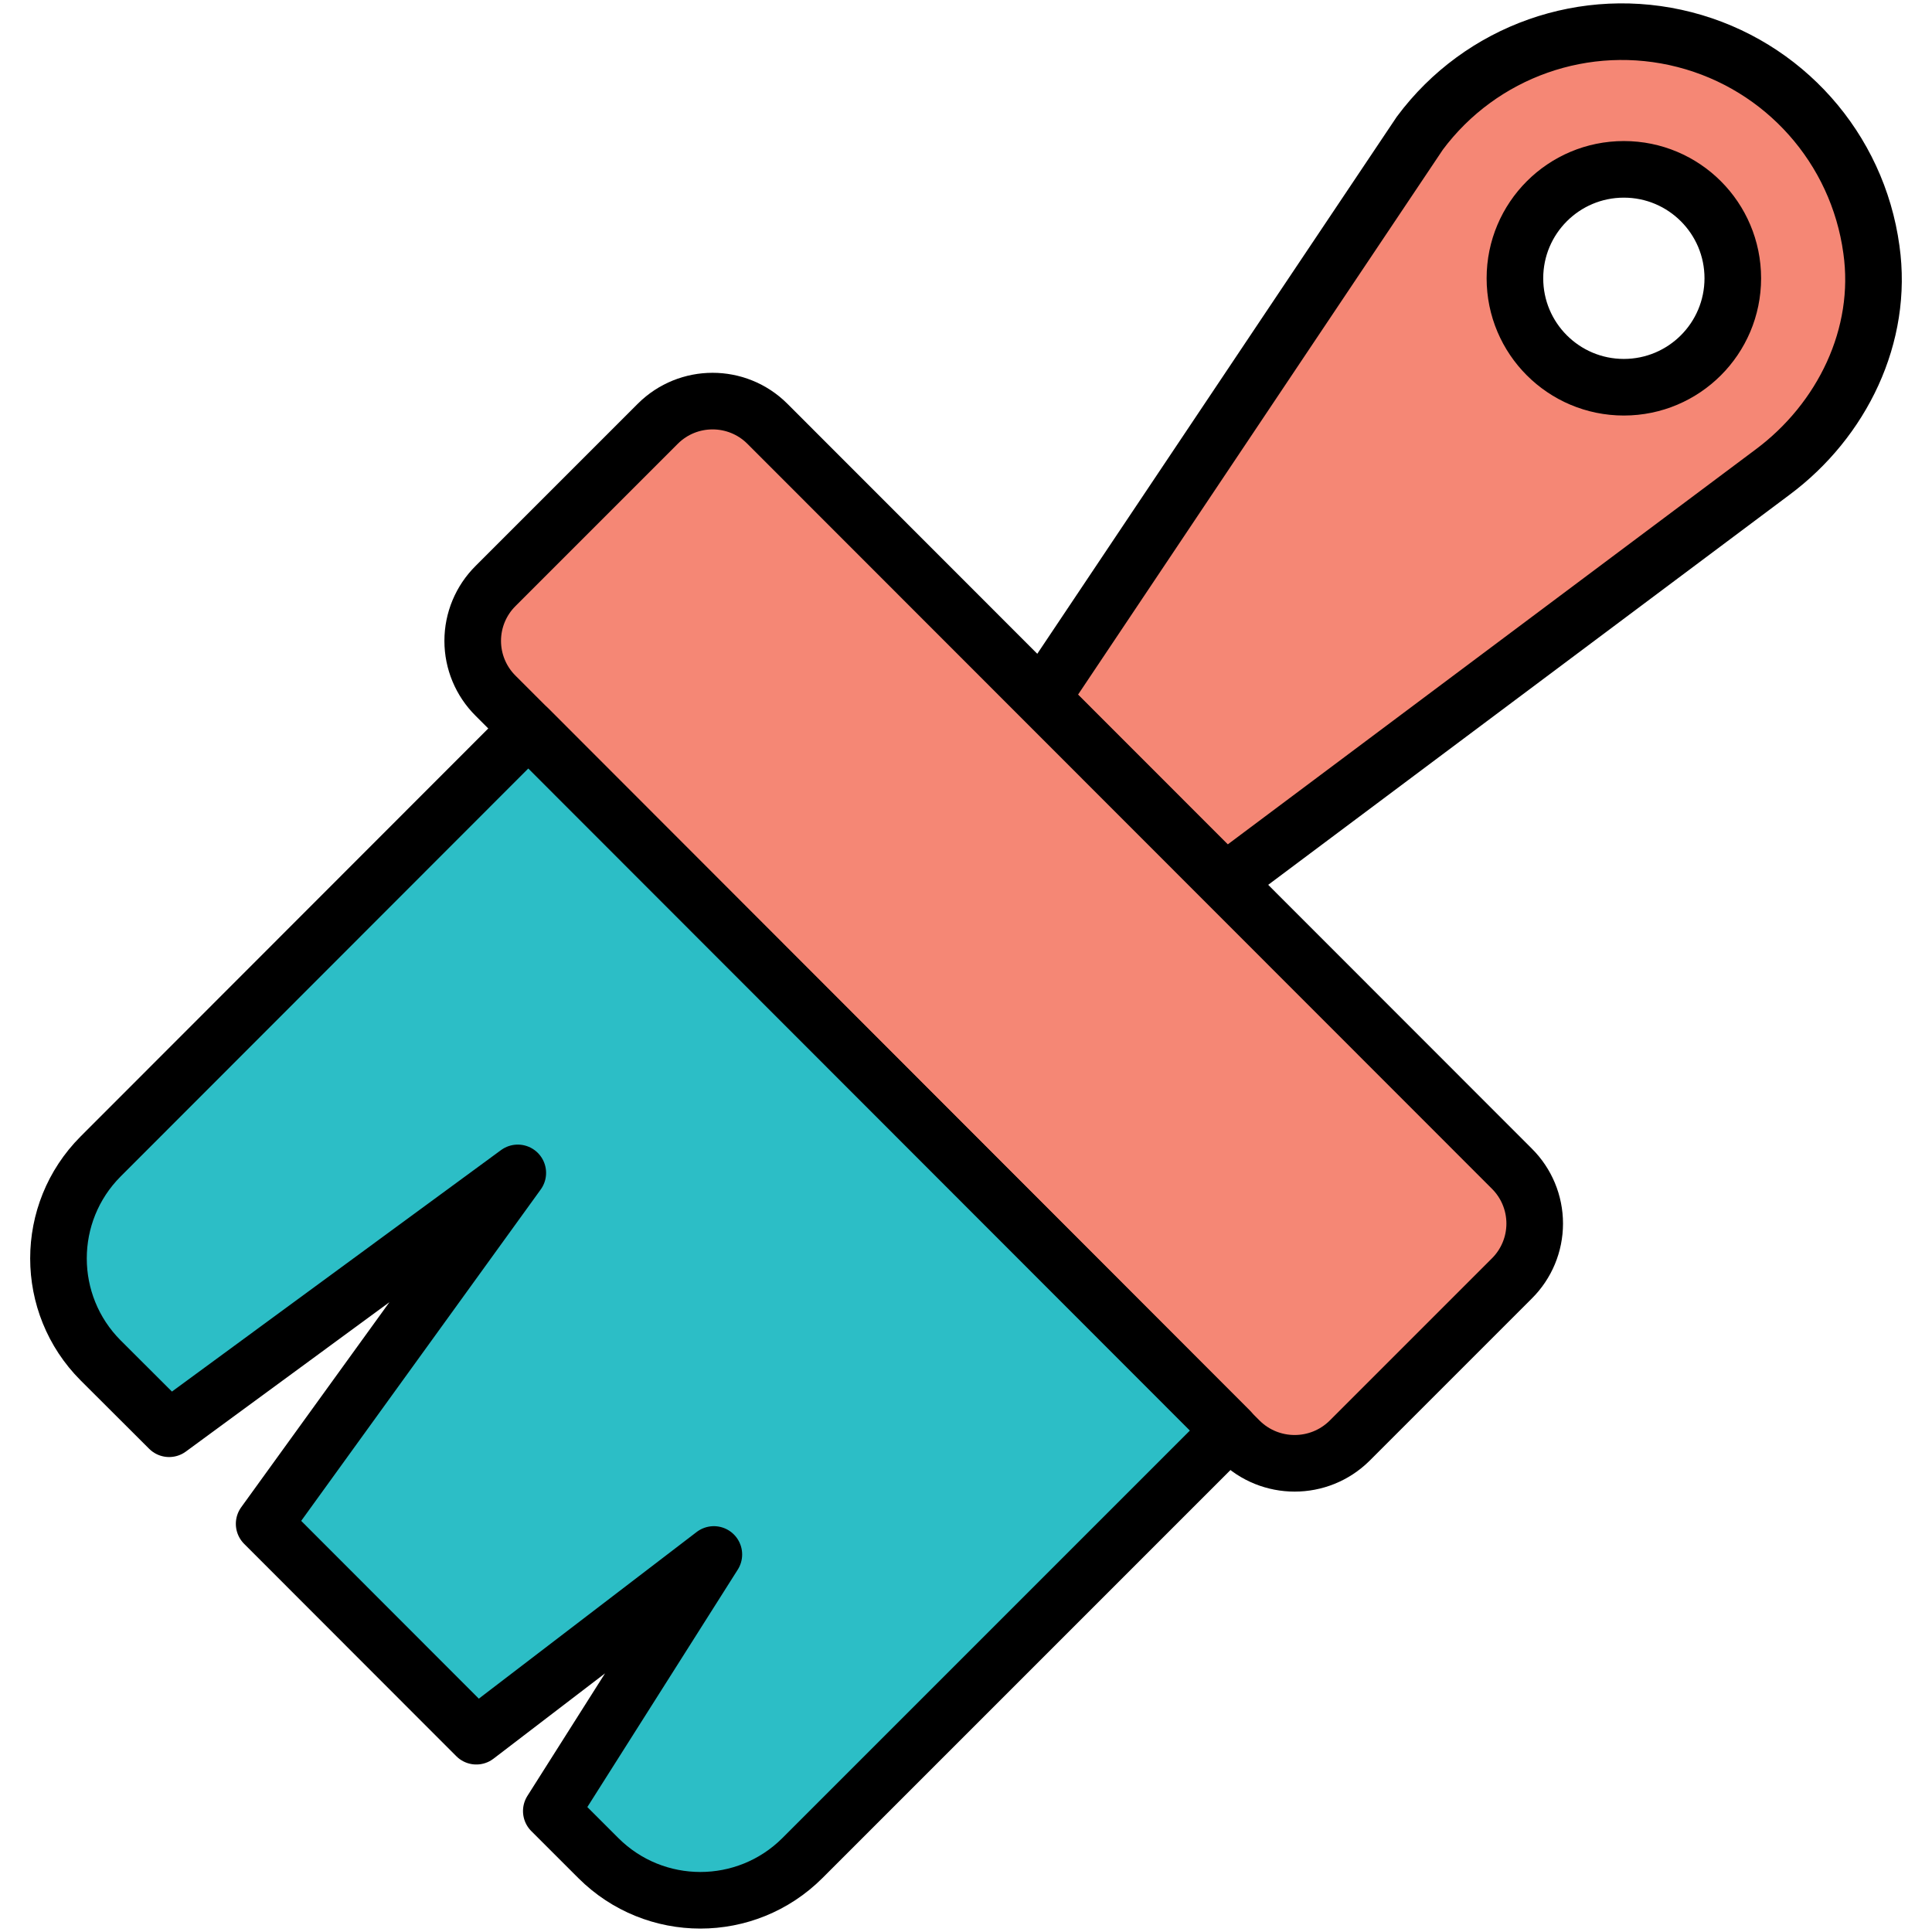
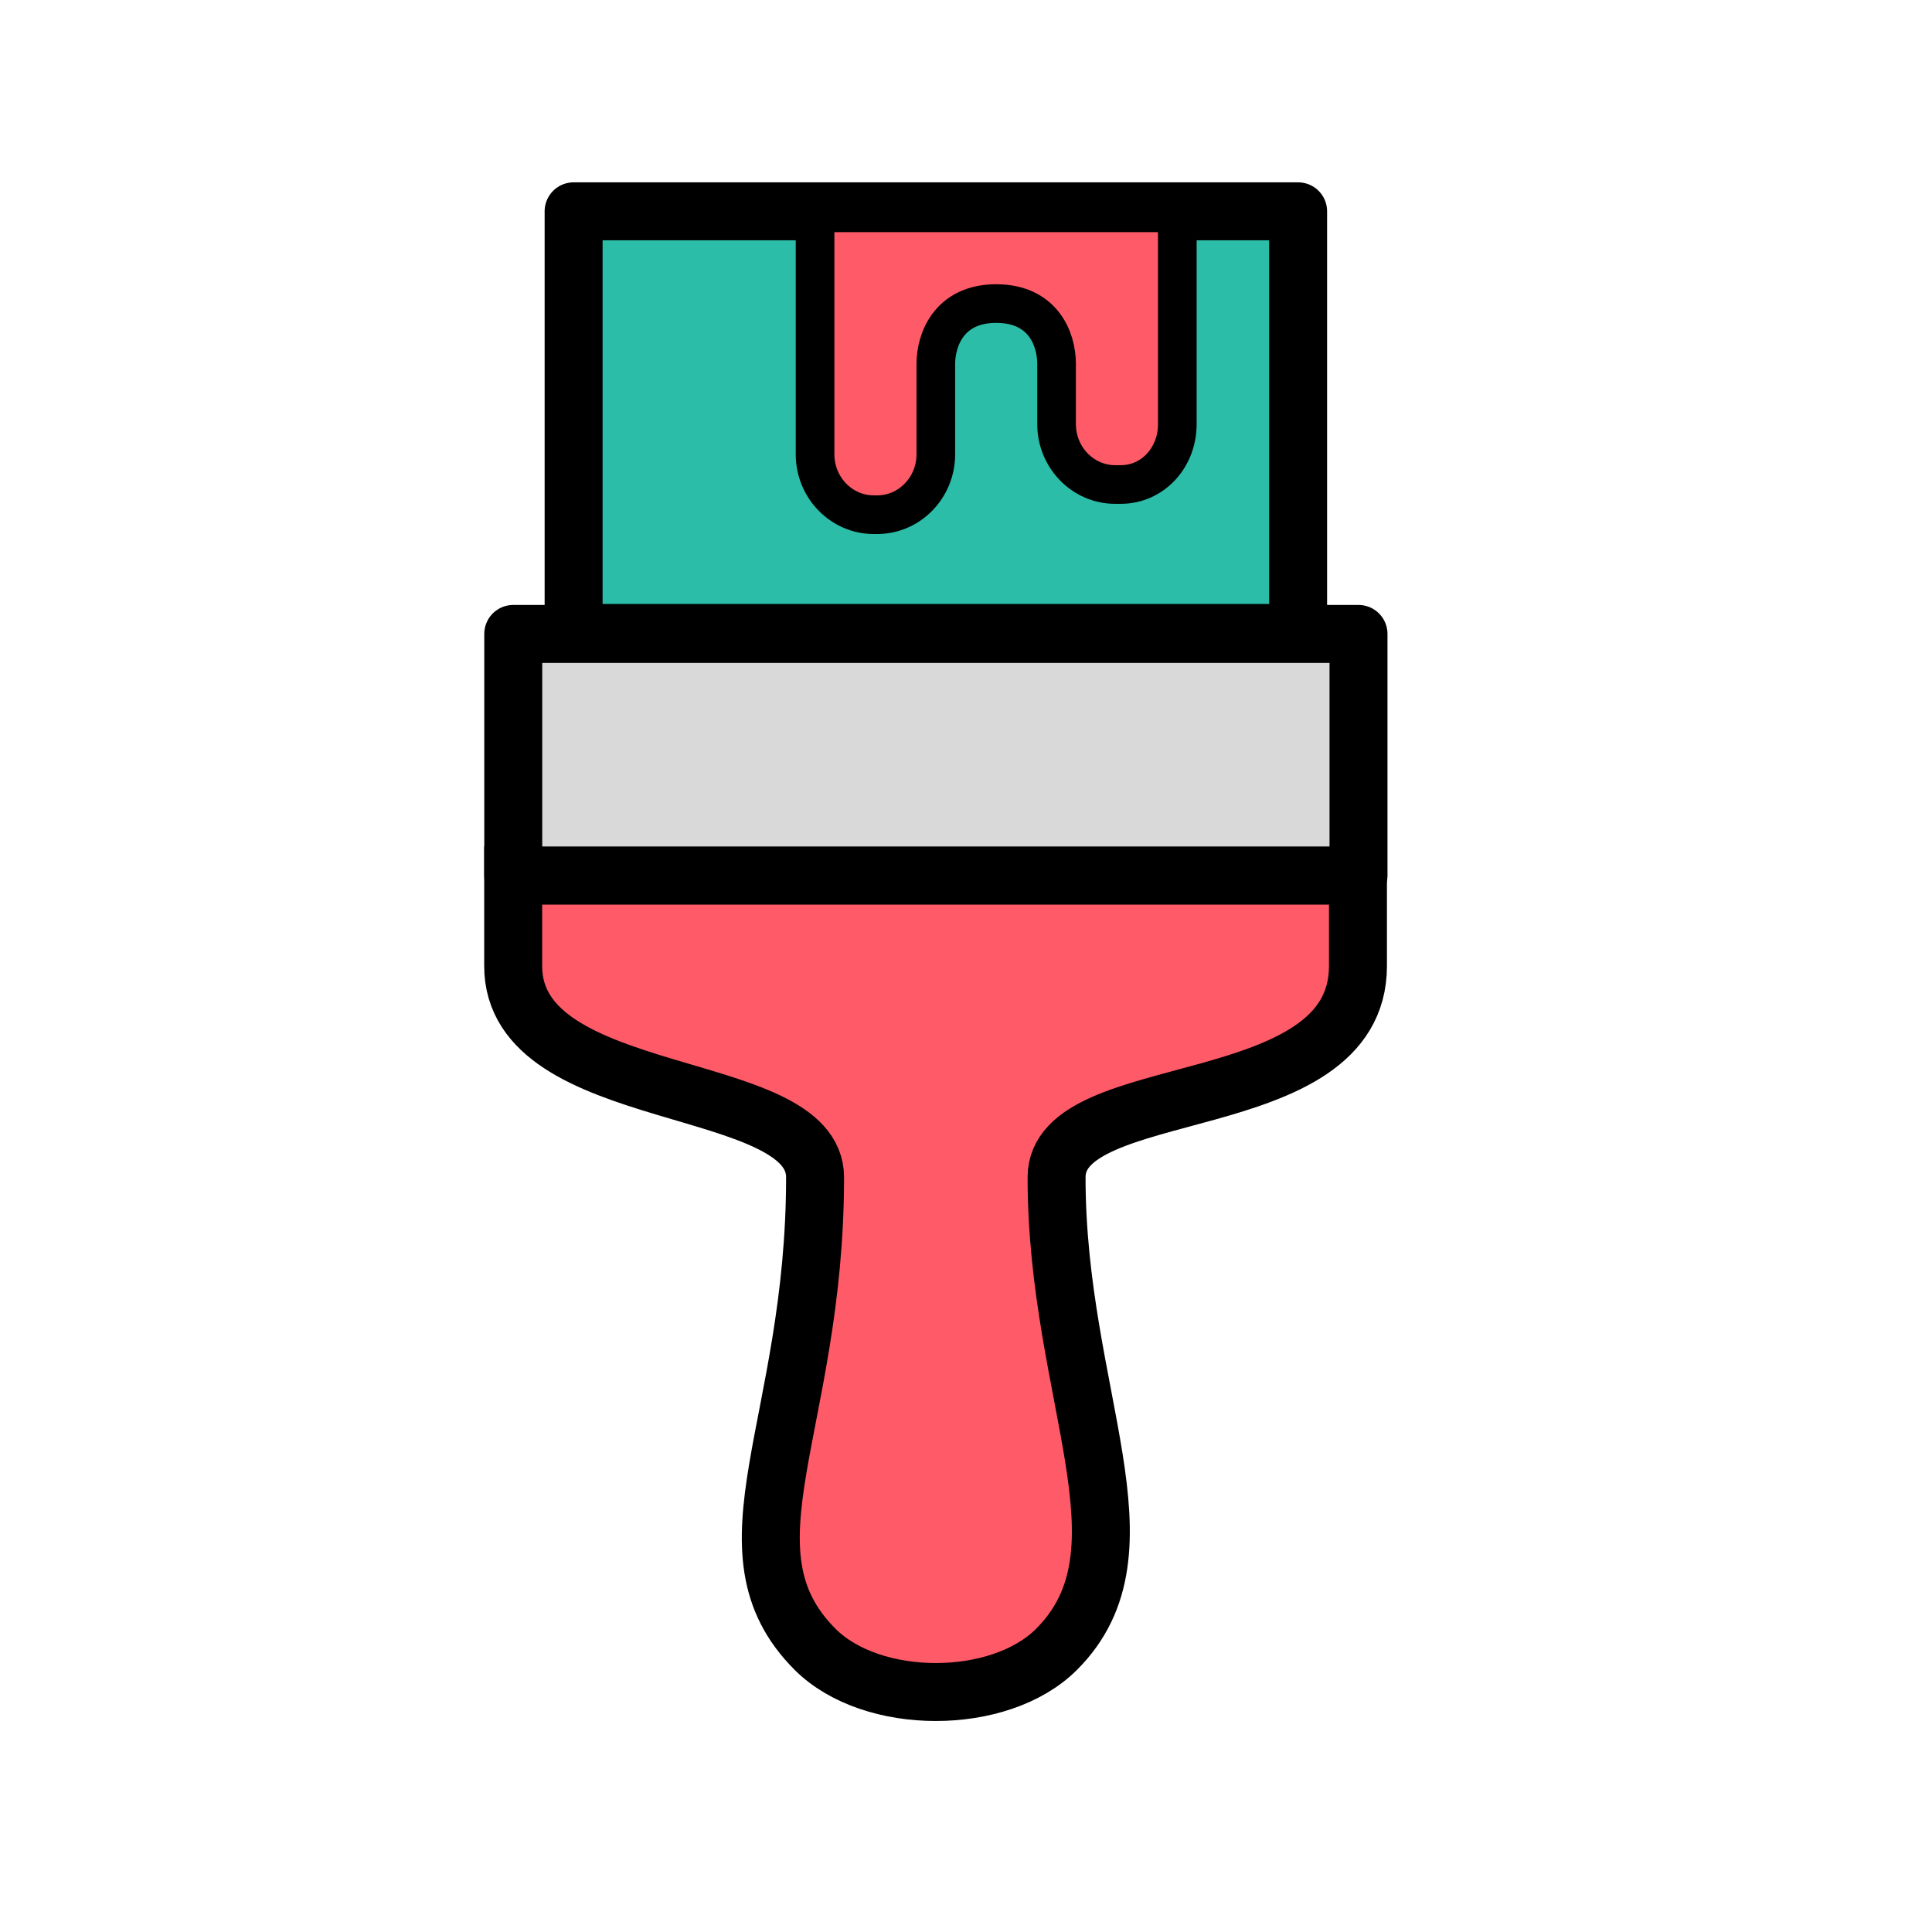
- <svg xmlns="http://www.w3.org/2000/svg" viewBox="0 0 512 512">
-   <g data-name="Paint Brush">
-     <path fill="#f58775" stroke="#000" stroke-miterlimit="10" stroke-width="15" d="M495.94,66.12A66.74,66.74,0,0,0,376.28,35.28S315.07,126.64,276,185.08l48.62,48.62L469.72,125.14C488.2,111.4,499.17,88.87,495.94,66.12Zm-65.6,36.5a28.87,28.87,0,1,1,28.87-28.87A28.88,28.88,0,0,1,430.34,102.62Z" />
-     <path fill="#f58775" stroke="#000" stroke-miterlimit="10" stroke-width="15" d="M400.65,338.81l-43,43a20.7,20.7,0,0,1-29.11,0l-2.66-2.66L140,193.05l-8.66-8.66a20.49,20.49,0,0,1,0-29.11l43-43a20.56,20.56,0,0,1,29,0L400.65,309.7A20.5,20.5,0,0,1,400.65,338.81Z" />
-     <path fill="#2cbec6" stroke="#000" stroke-linecap="round" stroke-linejoin="round" stroke-width="15" d="M325.93,379.12l-113.3,113.3a38.27,38.27,0,0,1-54.05,0L146.1,479.95l43.08-68-62.95,48.16L70,403.83l67.22-93-92.4,67.8L26.67,360.52a38.27,38.27,0,0,1,0-54.05L140,193.05Z" />
-   </g>
+ <svg xmlns="http://www.w3.org/2000/svg" width="50" height="50" viewBox="0 0 50 50" fill="none">
+   <path d="M14.845 5.469H33.595V16.381H14.845V5.469Z" fill="#2BBDA8" stroke="black" stroke-width="1.5" stroke-linecap="round" stroke-linejoin="round" />
+   <path d="M13.281 22.656V25C13.281 28.641 21.094 27.866 21.094 30.469C21.094 36.892 18.516 40.106 21.094 42.684C22.567 44.158 25.872 44.158 27.344 42.684C29.922 40.106 27.344 36.136 27.344 30.469C27.344 27.866 35.144 28.984 35.144 25V22.656H13.281Z" fill="#FF5A67" stroke="black" stroke-width="1.5" />
+   <path d="M13.283 16.406H35.158V22.656H13.283V16.406Z" fill="#D9D9D9" stroke="black" stroke-width="1.5" stroke-linecap="round" stroke-linejoin="round" />
+   <path d="M21.094 5.508V11.758C21.094 12.623 21.781 13.32 22.609 13.32H22.705C23.533 13.32 24.219 12.623 24.219 11.758V9.419C24.219 8.794 24.562 7.856 25.781 7.856C26.98 7.856 27.344 8.753 27.344 9.419V10.977C27.344 11.842 28.031 12.539 28.858 12.539H29.005C29.833 12.539 30.469 11.842 30.469 10.977V5.508H21.094Z" fill="#FF5A67" stroke="black" stroke-linecap="round" stroke-linejoin="round" />
</svg>
